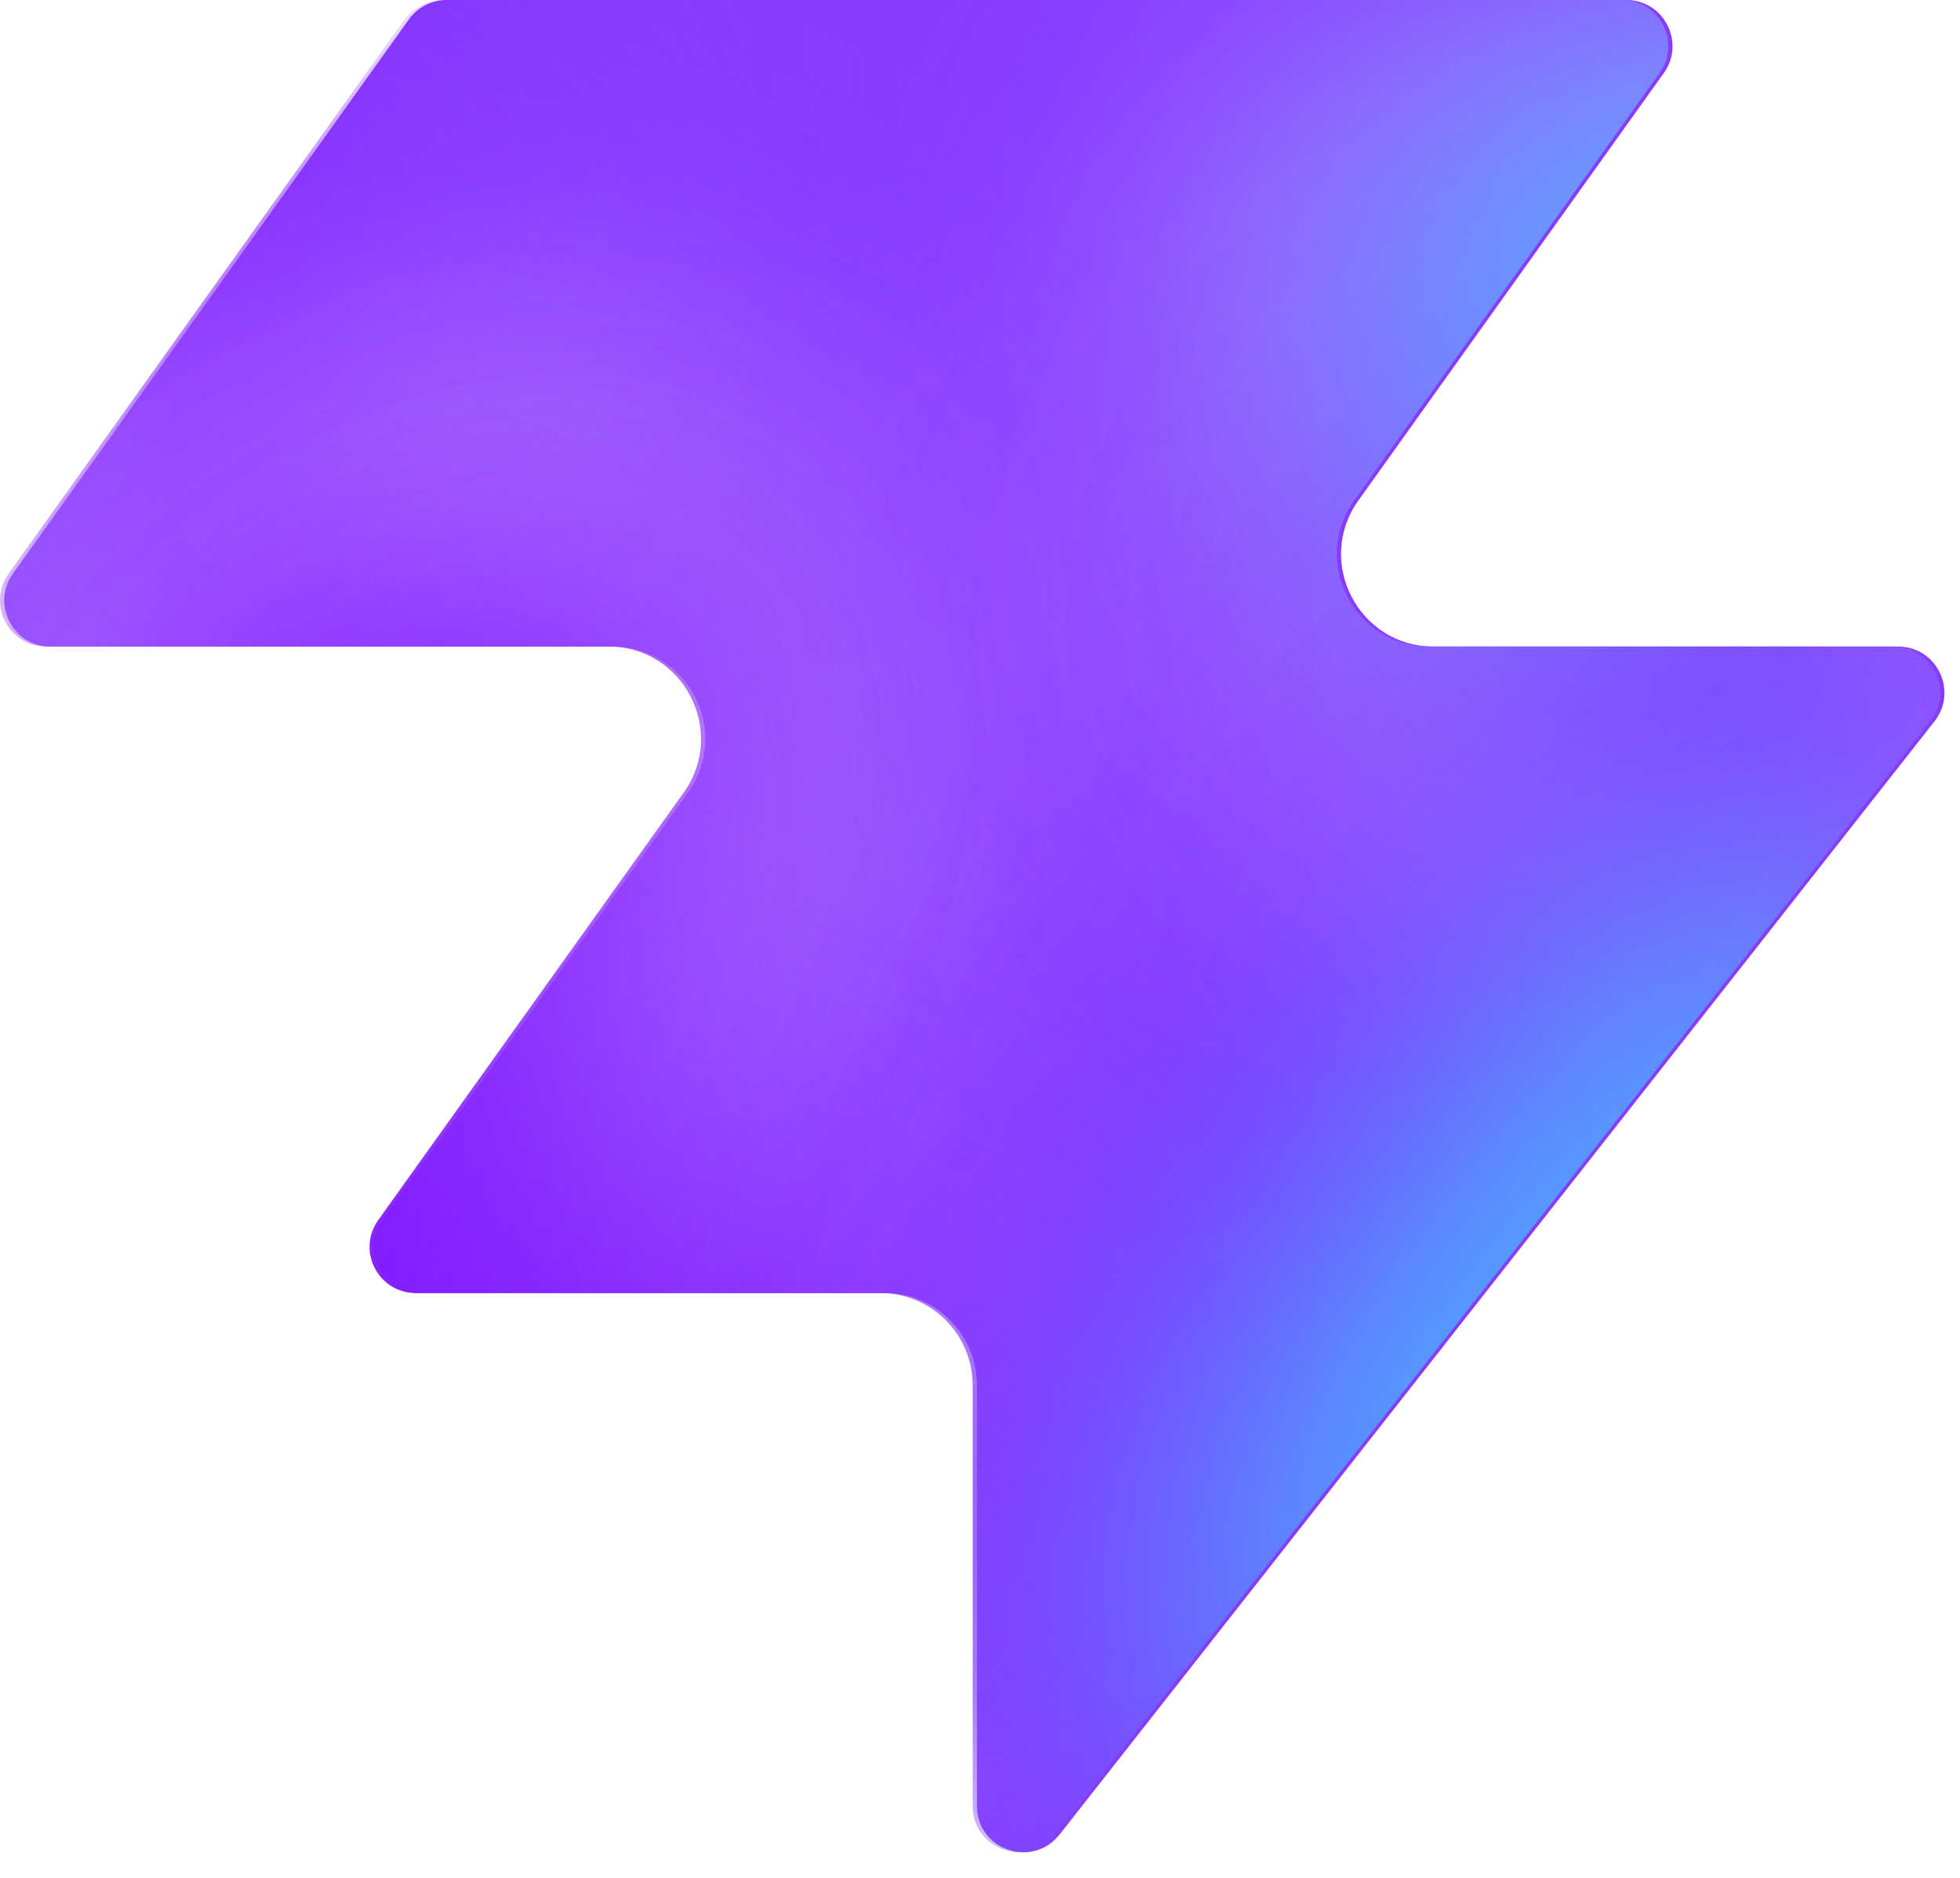
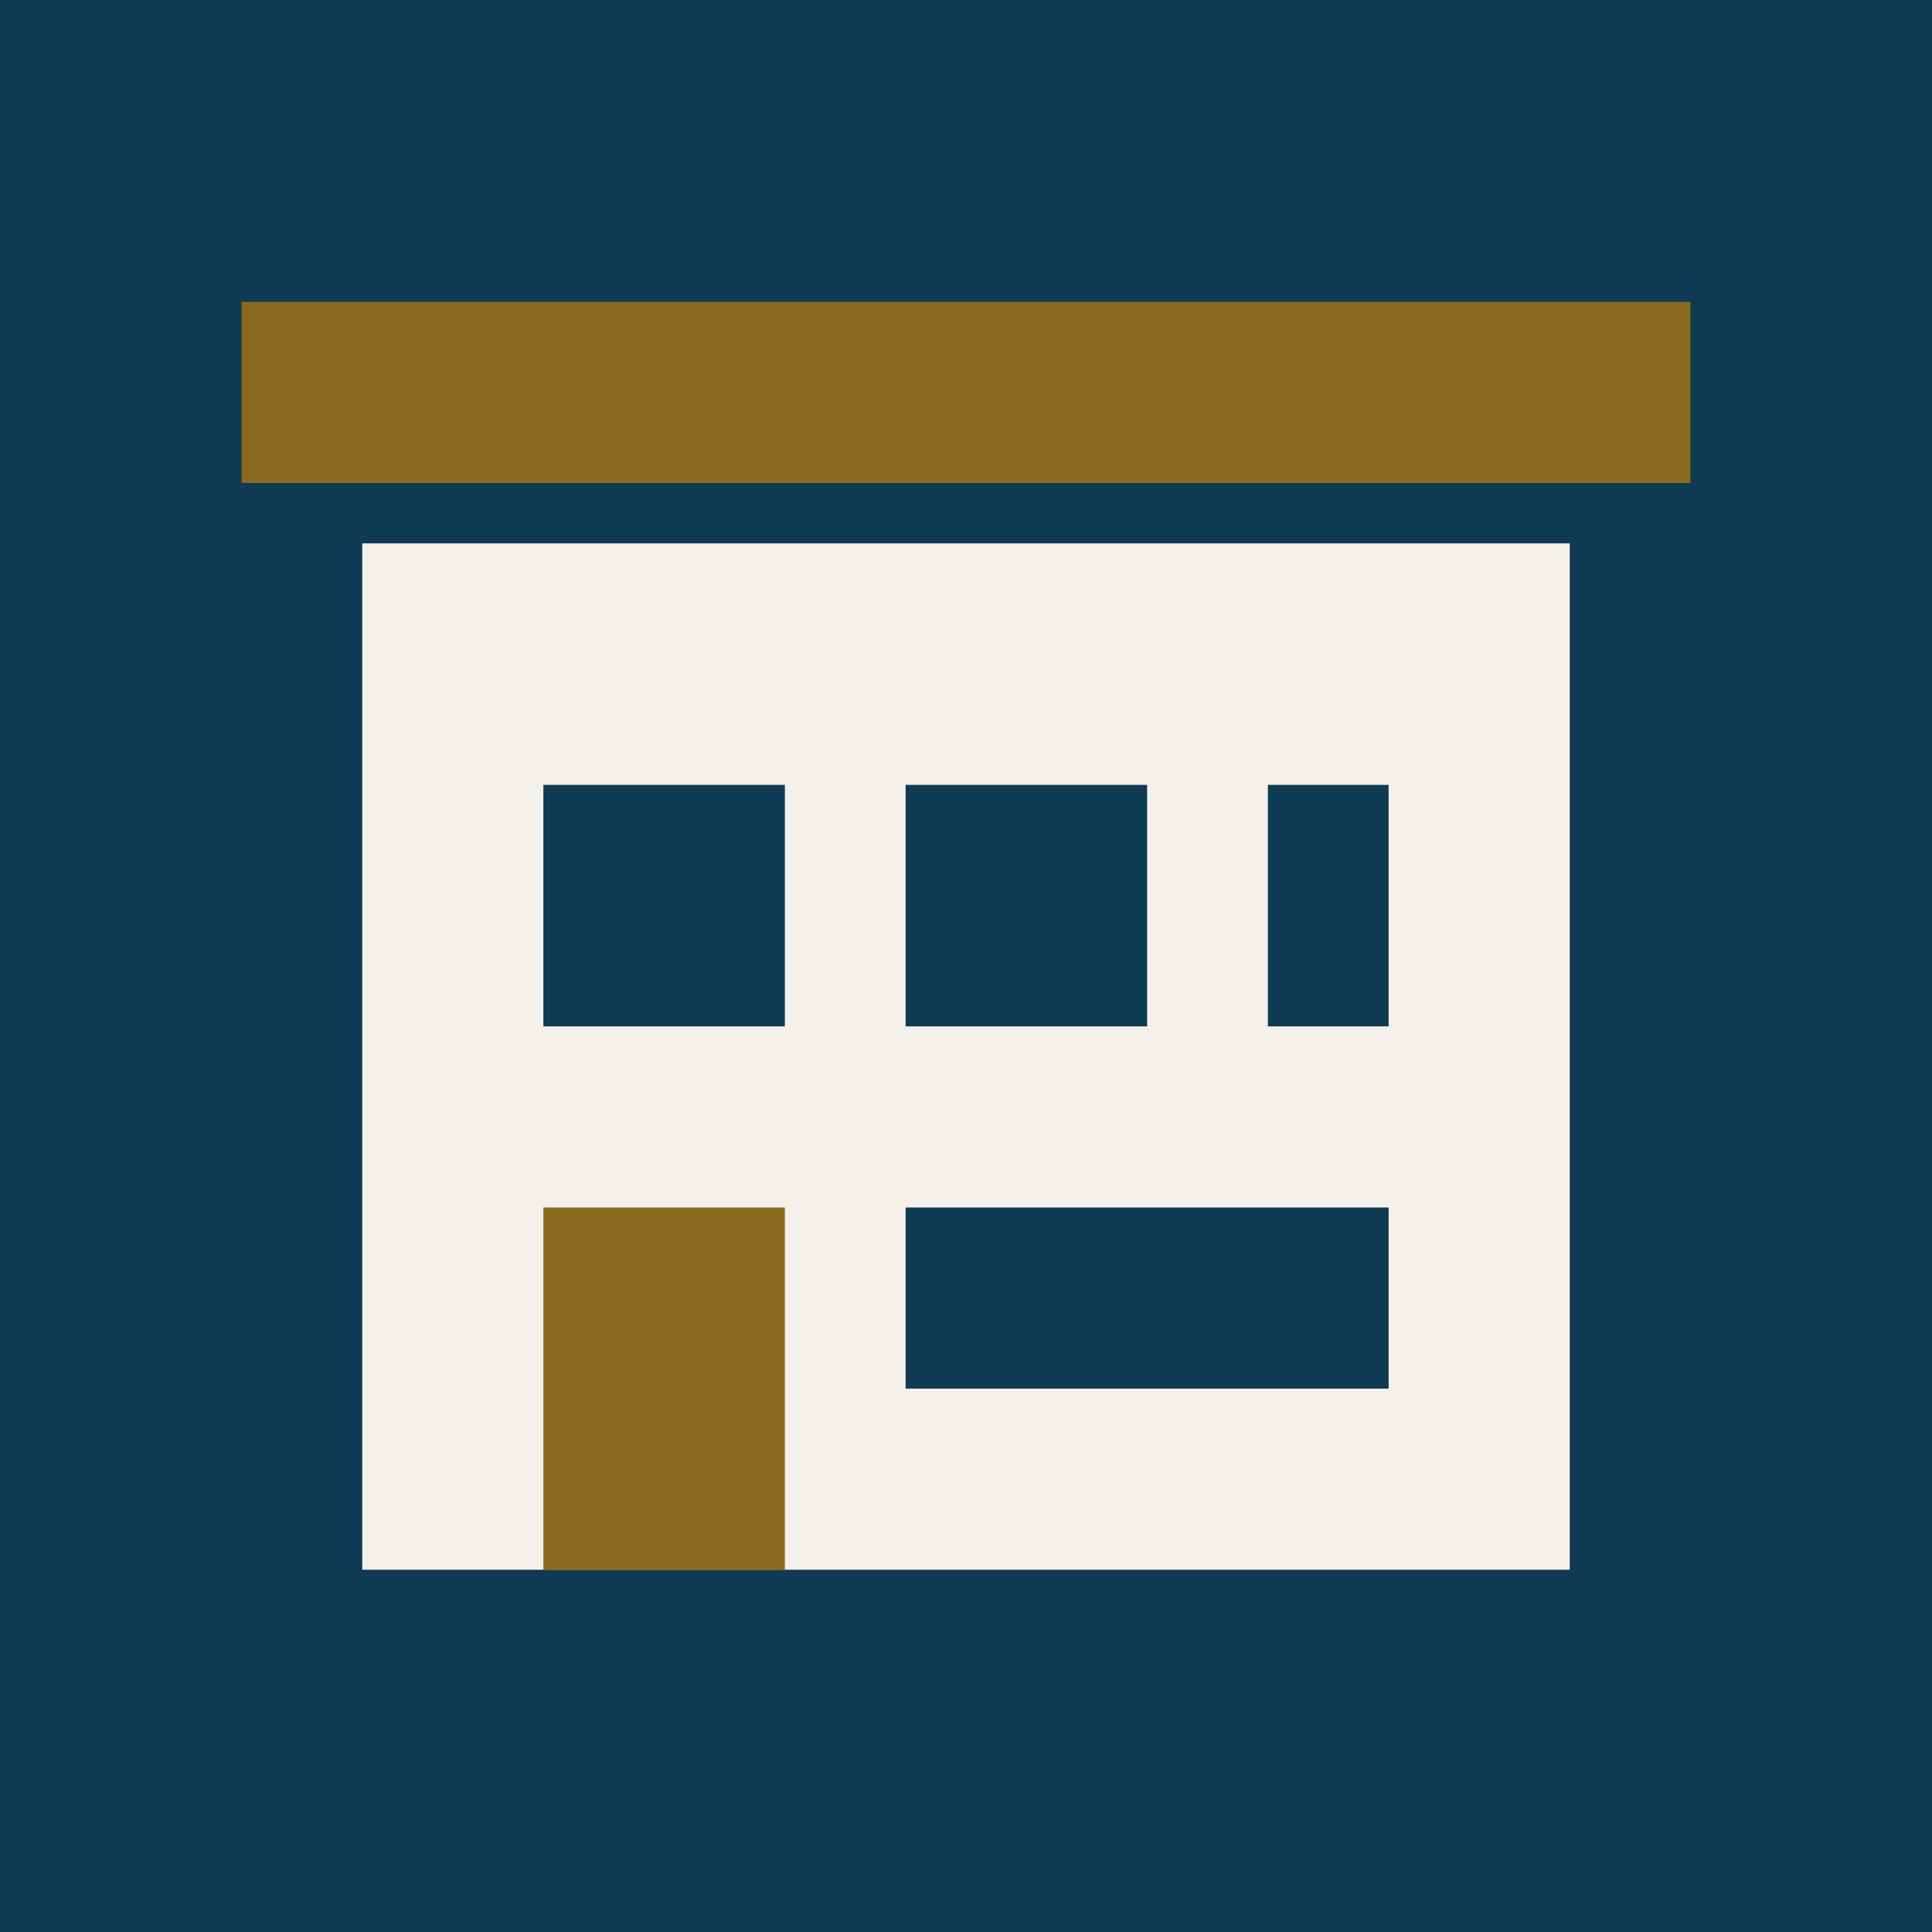
- <svg xmlns="http://www.w3.org/2000/svg" width="48" height="46" fill="none" viewBox="0 0 48 46">
-   <path fill="#863bff" d="M25.946 44.938c-.664.845-2.021.375-2.021-.698V33.937a2.26 2.26 0 0 0-2.262-2.262H10.287c-.92 0-1.456-1.04-.92-1.788l7.48-10.471c1.07-1.497 0-3.578-1.842-3.578H1.237c-.92 0-1.456-1.04-.92-1.788L10.013.474c.214-.297.556-.474.92-.474h28.894c.92 0 1.456 1.04.92 1.788l-7.48 10.471c-1.07 1.498 0 3.579 1.842 3.579h11.377c.943 0 1.473 1.088.89 1.83L25.947 44.94z" style="fill:#863bff;fill:color(display-p3 .525 .23 1);fill-opacity:1" />
-   <mask id="a" width="48" height="46" x="0" y="0" maskUnits="userSpaceOnUse" style="mask-type:alpha">
-     <path fill="#000" d="M25.842 44.938c-.664.844-2.021.375-2.021-.698V33.937a2.26 2.26 0 0 0-2.262-2.262H10.183c-.92 0-1.456-1.04-.92-1.788l7.48-10.471c1.07-1.498 0-3.579-1.842-3.579H1.133c-.92 0-1.456-1.04-.92-1.787L9.91.473c.214-.297.556-.474.92-.474h28.894c.92 0 1.456 1.04.92 1.788l-7.48 10.471c-1.07 1.498 0 3.578 1.842 3.578h11.377c.943 0 1.473 1.088.89 1.832L25.843 44.94z" style="fill:#000;fill-opacity:1" />
-   </mask>
-   <g mask="url(#a)">
-     <g filter="url(#b)">
-       <ellipse cx="5.508" cy="14.704" fill="#ede6ff" rx="5.508" ry="14.704" style="fill:#ede6ff;fill:color(display-p3 .927 .903 1);fill-opacity:1" transform="matrix(.00324 1 1 -.00324 -4.47 31.516)" />
-     </g>
-     <g filter="url(#c)">
-       <ellipse cx="10.399" cy="29.851" fill="#ede6ff" rx="10.399" ry="29.851" style="fill:#ede6ff;fill:color(display-p3 .927 .903 1);fill-opacity:1" transform="matrix(.00324 1 1 -.00324 -39.328 7.883)" />
-     </g>
-     <g filter="url(#d)">
-       <ellipse cx="5.508" cy="30.487" fill="#7e14ff" rx="5.508" ry="30.487" style="fill:#7e14ff;fill:color(display-p3 .492 .077 1);fill-opacity:1" transform="rotate(89.814 -25.913 -14.639)scale(1 -1)" />
-     </g>
-     <g filter="url(#e)">
-       <ellipse cx="5.508" cy="30.599" fill="#7e14ff" rx="5.508" ry="30.599" style="fill:#7e14ff;fill:color(display-p3 .492 .077 1);fill-opacity:1" transform="rotate(89.814 -32.644 -3.334)scale(1 -1)" />
-     </g>
-     <g filter="url(#f)">
-       <ellipse cx="5.508" cy="30.599" fill="#7e14ff" rx="5.508" ry="30.599" style="fill:#7e14ff;fill:color(display-p3 .492 .077 1);fill-opacity:1" transform="matrix(.00324 1 1 -.00324 -34.34 30.47)" />
-     </g>
-     <g filter="url(#g)">
-       <ellipse cx="14.072" cy="22.078" fill="#ede6ff" rx="14.072" ry="22.078" style="fill:#ede6ff;fill:color(display-p3 .927 .903 1);fill-opacity:1" transform="rotate(93.35 24.506 48.493)scale(-1 1)" />
-     </g>
-     <g filter="url(#h)">
-       <ellipse cx="3.47" cy="21.501" fill="#7e14ff" rx="3.47" ry="21.501" style="fill:#7e14ff;fill:color(display-p3 .492 .077 1);fill-opacity:1" transform="rotate(89.009 28.708 47.59)scale(-1 1)" />
-     </g>
-     <g filter="url(#i)">
-       <ellipse cx="3.47" cy="21.501" fill="#7e14ff" rx="3.47" ry="21.501" style="fill:#7e14ff;fill:color(display-p3 .492 .077 1);fill-opacity:1" transform="rotate(89.009 28.708 47.59)scale(-1 1)" />
-     </g>
-     <g filter="url(#j)">
-       <ellipse cx=".387" cy="8.972" fill="#7e14ff" rx="4.407" ry="29.108" style="fill:#7e14ff;fill:color(display-p3 .492 .077 1);fill-opacity:1" transform="rotate(39.51 .387 8.972)" />
-     </g>
-     <g filter="url(#k)">
-       <ellipse cx="47.523" cy="-6.092" fill="#7e14ff" rx="4.407" ry="29.108" style="fill:#7e14ff;fill:color(display-p3 .492 .077 1);fill-opacity:1" transform="rotate(37.892 47.523 -6.092)" />
-     </g>
-     <g filter="url(#l)">
-       <ellipse cx="41.412" cy="6.333" fill="#47bfff" rx="5.971" ry="9.665" style="fill:#47bfff;fill:color(display-p3 .28 .748 1);fill-opacity:1" transform="rotate(37.892 41.412 6.333)" />
-     </g>
-     <g filter="url(#m)">
-       <ellipse cx="-1.879" cy="38.332" fill="#7e14ff" rx="4.407" ry="29.108" style="fill:#7e14ff;fill:color(display-p3 .492 .077 1);fill-opacity:1" transform="rotate(37.892 -1.88 38.332)" />
-     </g>
-     <g filter="url(#n)">
-       <ellipse cx="-1.879" cy="38.332" fill="#7e14ff" rx="4.407" ry="29.108" style="fill:#7e14ff;fill:color(display-p3 .492 .077 1);fill-opacity:1" transform="rotate(37.892 -1.88 38.332)" />
-     </g>
-     <g filter="url(#o)">
-       <ellipse cx="35.651" cy="29.907" fill="#7e14ff" rx="4.407" ry="29.108" style="fill:#7e14ff;fill:color(display-p3 .492 .077 1);fill-opacity:1" transform="rotate(37.892 35.651 29.907)" />
-     </g>
-     <g filter="url(#p)">
-       <ellipse cx="38.418" cy="32.4" fill="#47bfff" rx="5.971" ry="15.297" style="fill:#47bfff;fill:color(display-p3 .28 .748 1);fill-opacity:1" transform="rotate(37.892 38.418 32.4)" />
-     </g>
-   </g>
-   <defs>
-     <filter id="b" width="60.045" height="41.654" x="-19.77" y="16.149" color-interpolation-filters="sRGB" filterUnits="userSpaceOnUse">
-       <feFlood flood-opacity="0" result="BackgroundImageFix" />
-       <feBlend in="SourceGraphic" in2="BackgroundImageFix" result="shape" />
-       <feGaussianBlur result="effect1_foregroundBlur_2002_17158" stdDeviation="7.659" />
-     </filter>
-     <filter id="c" width="90.34" height="51.437" x="-54.613" y="-7.533" color-interpolation-filters="sRGB" filterUnits="userSpaceOnUse">
-       <feFlood flood-opacity="0" result="BackgroundImageFix" />
-       <feBlend in="SourceGraphic" in2="BackgroundImageFix" result="shape" />
-       <feGaussianBlur result="effect1_foregroundBlur_2002_17158" stdDeviation="7.659" />
-     </filter>
-     <filter id="d" width="79.355" height="29.4" x="-49.64" y="2.03" color-interpolation-filters="sRGB" filterUnits="userSpaceOnUse">
-       <feFlood flood-opacity="0" result="BackgroundImageFix" />
-       <feBlend in="SourceGraphic" in2="BackgroundImageFix" result="shape" />
-       <feGaussianBlur result="effect1_foregroundBlur_2002_17158" stdDeviation="4.596" />
-     </filter>
-     <filter id="e" width="79.579" height="29.4" x="-45.045" y="20.029" color-interpolation-filters="sRGB" filterUnits="userSpaceOnUse">
-       <feFlood flood-opacity="0" result="BackgroundImageFix" />
-       <feBlend in="SourceGraphic" in2="BackgroundImageFix" result="shape" />
-       <feGaussianBlur result="effect1_foregroundBlur_2002_17158" stdDeviation="4.596" />
-     </filter>
-     <filter id="f" width="79.579" height="29.4" x="-43.513" y="21.178" color-interpolation-filters="sRGB" filterUnits="userSpaceOnUse">
-       <feFlood flood-opacity="0" result="BackgroundImageFix" />
-       <feBlend in="SourceGraphic" in2="BackgroundImageFix" result="shape" />
-       <feGaussianBlur result="effect1_foregroundBlur_2002_17158" stdDeviation="4.596" />
-     </filter>
-     <filter id="g" width="74.749" height="58.852" x="15.756" y="-17.901" color-interpolation-filters="sRGB" filterUnits="userSpaceOnUse">
-       <feFlood flood-opacity="0" result="BackgroundImageFix" />
-       <feBlend in="SourceGraphic" in2="BackgroundImageFix" result="shape" />
-       <feGaussianBlur result="effect1_foregroundBlur_2002_17158" stdDeviation="7.659" />
-     </filter>
-     <filter id="h" width="61.377" height="25.362" x="23.548" y="2.284" color-interpolation-filters="sRGB" filterUnits="userSpaceOnUse">
-       <feFlood flood-opacity="0" result="BackgroundImageFix" />
-       <feBlend in="SourceGraphic" in2="BackgroundImageFix" result="shape" />
-       <feGaussianBlur result="effect1_foregroundBlur_2002_17158" stdDeviation="4.596" />
-     </filter>
-     <filter id="i" width="61.377" height="25.362" x="23.548" y="2.284" color-interpolation-filters="sRGB" filterUnits="userSpaceOnUse">
-       <feFlood flood-opacity="0" result="BackgroundImageFix" />
-       <feBlend in="SourceGraphic" in2="BackgroundImageFix" result="shape" />
-       <feGaussianBlur result="effect1_foregroundBlur_2002_17158" stdDeviation="4.596" />
-     </filter>
-     <filter id="j" width="56.045" height="63.649" x="-27.636" y="-22.853" color-interpolation-filters="sRGB" filterUnits="userSpaceOnUse">
-       <feFlood flood-opacity="0" result="BackgroundImageFix" />
-       <feBlend in="SourceGraphic" in2="BackgroundImageFix" result="shape" />
-       <feGaussianBlur result="effect1_foregroundBlur_2002_17158" stdDeviation="4.596" />
-     </filter>
-     <filter id="k" width="54.814" height="64.646" x="20.116" y="-38.415" color-interpolation-filters="sRGB" filterUnits="userSpaceOnUse">
-       <feFlood flood-opacity="0" result="BackgroundImageFix" />
-       <feBlend in="SourceGraphic" in2="BackgroundImageFix" result="shape" />
-       <feGaussianBlur result="effect1_foregroundBlur_2002_17158" stdDeviation="4.596" />
-     </filter>
-     <filter id="l" width="33.541" height="35.313" x="24.641" y="-11.323" color-interpolation-filters="sRGB" filterUnits="userSpaceOnUse">
-       <feFlood flood-opacity="0" result="BackgroundImageFix" />
-       <feBlend in="SourceGraphic" in2="BackgroundImageFix" result="shape" />
-       <feGaussianBlur result="effect1_foregroundBlur_2002_17158" stdDeviation="4.596" />
-     </filter>
-     <filter id="m" width="54.814" height="64.646" x="-29.286" y="6.009" color-interpolation-filters="sRGB" filterUnits="userSpaceOnUse">
-       <feFlood flood-opacity="0" result="BackgroundImageFix" />
-       <feBlend in="SourceGraphic" in2="BackgroundImageFix" result="shape" />
-       <feGaussianBlur result="effect1_foregroundBlur_2002_17158" stdDeviation="4.596" />
-     </filter>
-     <filter id="n" width="54.814" height="64.646" x="-29.286" y="6.009" color-interpolation-filters="sRGB" filterUnits="userSpaceOnUse">
-       <feFlood flood-opacity="0" result="BackgroundImageFix" />
-       <feBlend in="SourceGraphic" in2="BackgroundImageFix" result="shape" />
-       <feGaussianBlur result="effect1_foregroundBlur_2002_17158" stdDeviation="4.596" />
-     </filter>
-     <filter id="o" width="54.814" height="64.646" x="8.244" y="-2.416" color-interpolation-filters="sRGB" filterUnits="userSpaceOnUse">
-       <feFlood flood-opacity="0" result="BackgroundImageFix" />
-       <feBlend in="SourceGraphic" in2="BackgroundImageFix" result="shape" />
-       <feGaussianBlur result="effect1_foregroundBlur_2002_17158" stdDeviation="4.596" />
-     </filter>
-     <filter id="p" width="39.409" height="43.623" x="18.713" y="10.588" color-interpolation-filters="sRGB" filterUnits="userSpaceOnUse">
-       <feFlood flood-opacity="0" result="BackgroundImageFix" />
-       <feBlend in="SourceGraphic" in2="BackgroundImageFix" result="shape" />
-       <feGaussianBlur result="effect1_foregroundBlur_2002_17158" stdDeviation="4.596" />
-     </filter>
-   </defs>
+ <svg xmlns="http://www.w3.org/2000/svg" viewBox="0 0 32 32" width="32" height="32">
+   <rect width="32" height="32" fill="#0e3a53" />
+   <rect x="6" y="9" width="20" height="17" fill="#f4f1ea" />
+   <rect x="9" y="13" width="4" height="4" fill="#0e3a53" />
+   <rect x="15" y="13" width="4" height="4" fill="#0e3a53" />
+   <rect x="21" y="13" width="2" height="4" fill="#0e3a53" />
+   <rect x="9" y="20" width="4" height="6" fill="#8a6a1f" />
+   <rect x="15" y="20" width="8" height="3" fill="#0e3a53" />
+   <rect x="4" y="5" width="24" height="3" fill="#8a6a1f" />
</svg>
